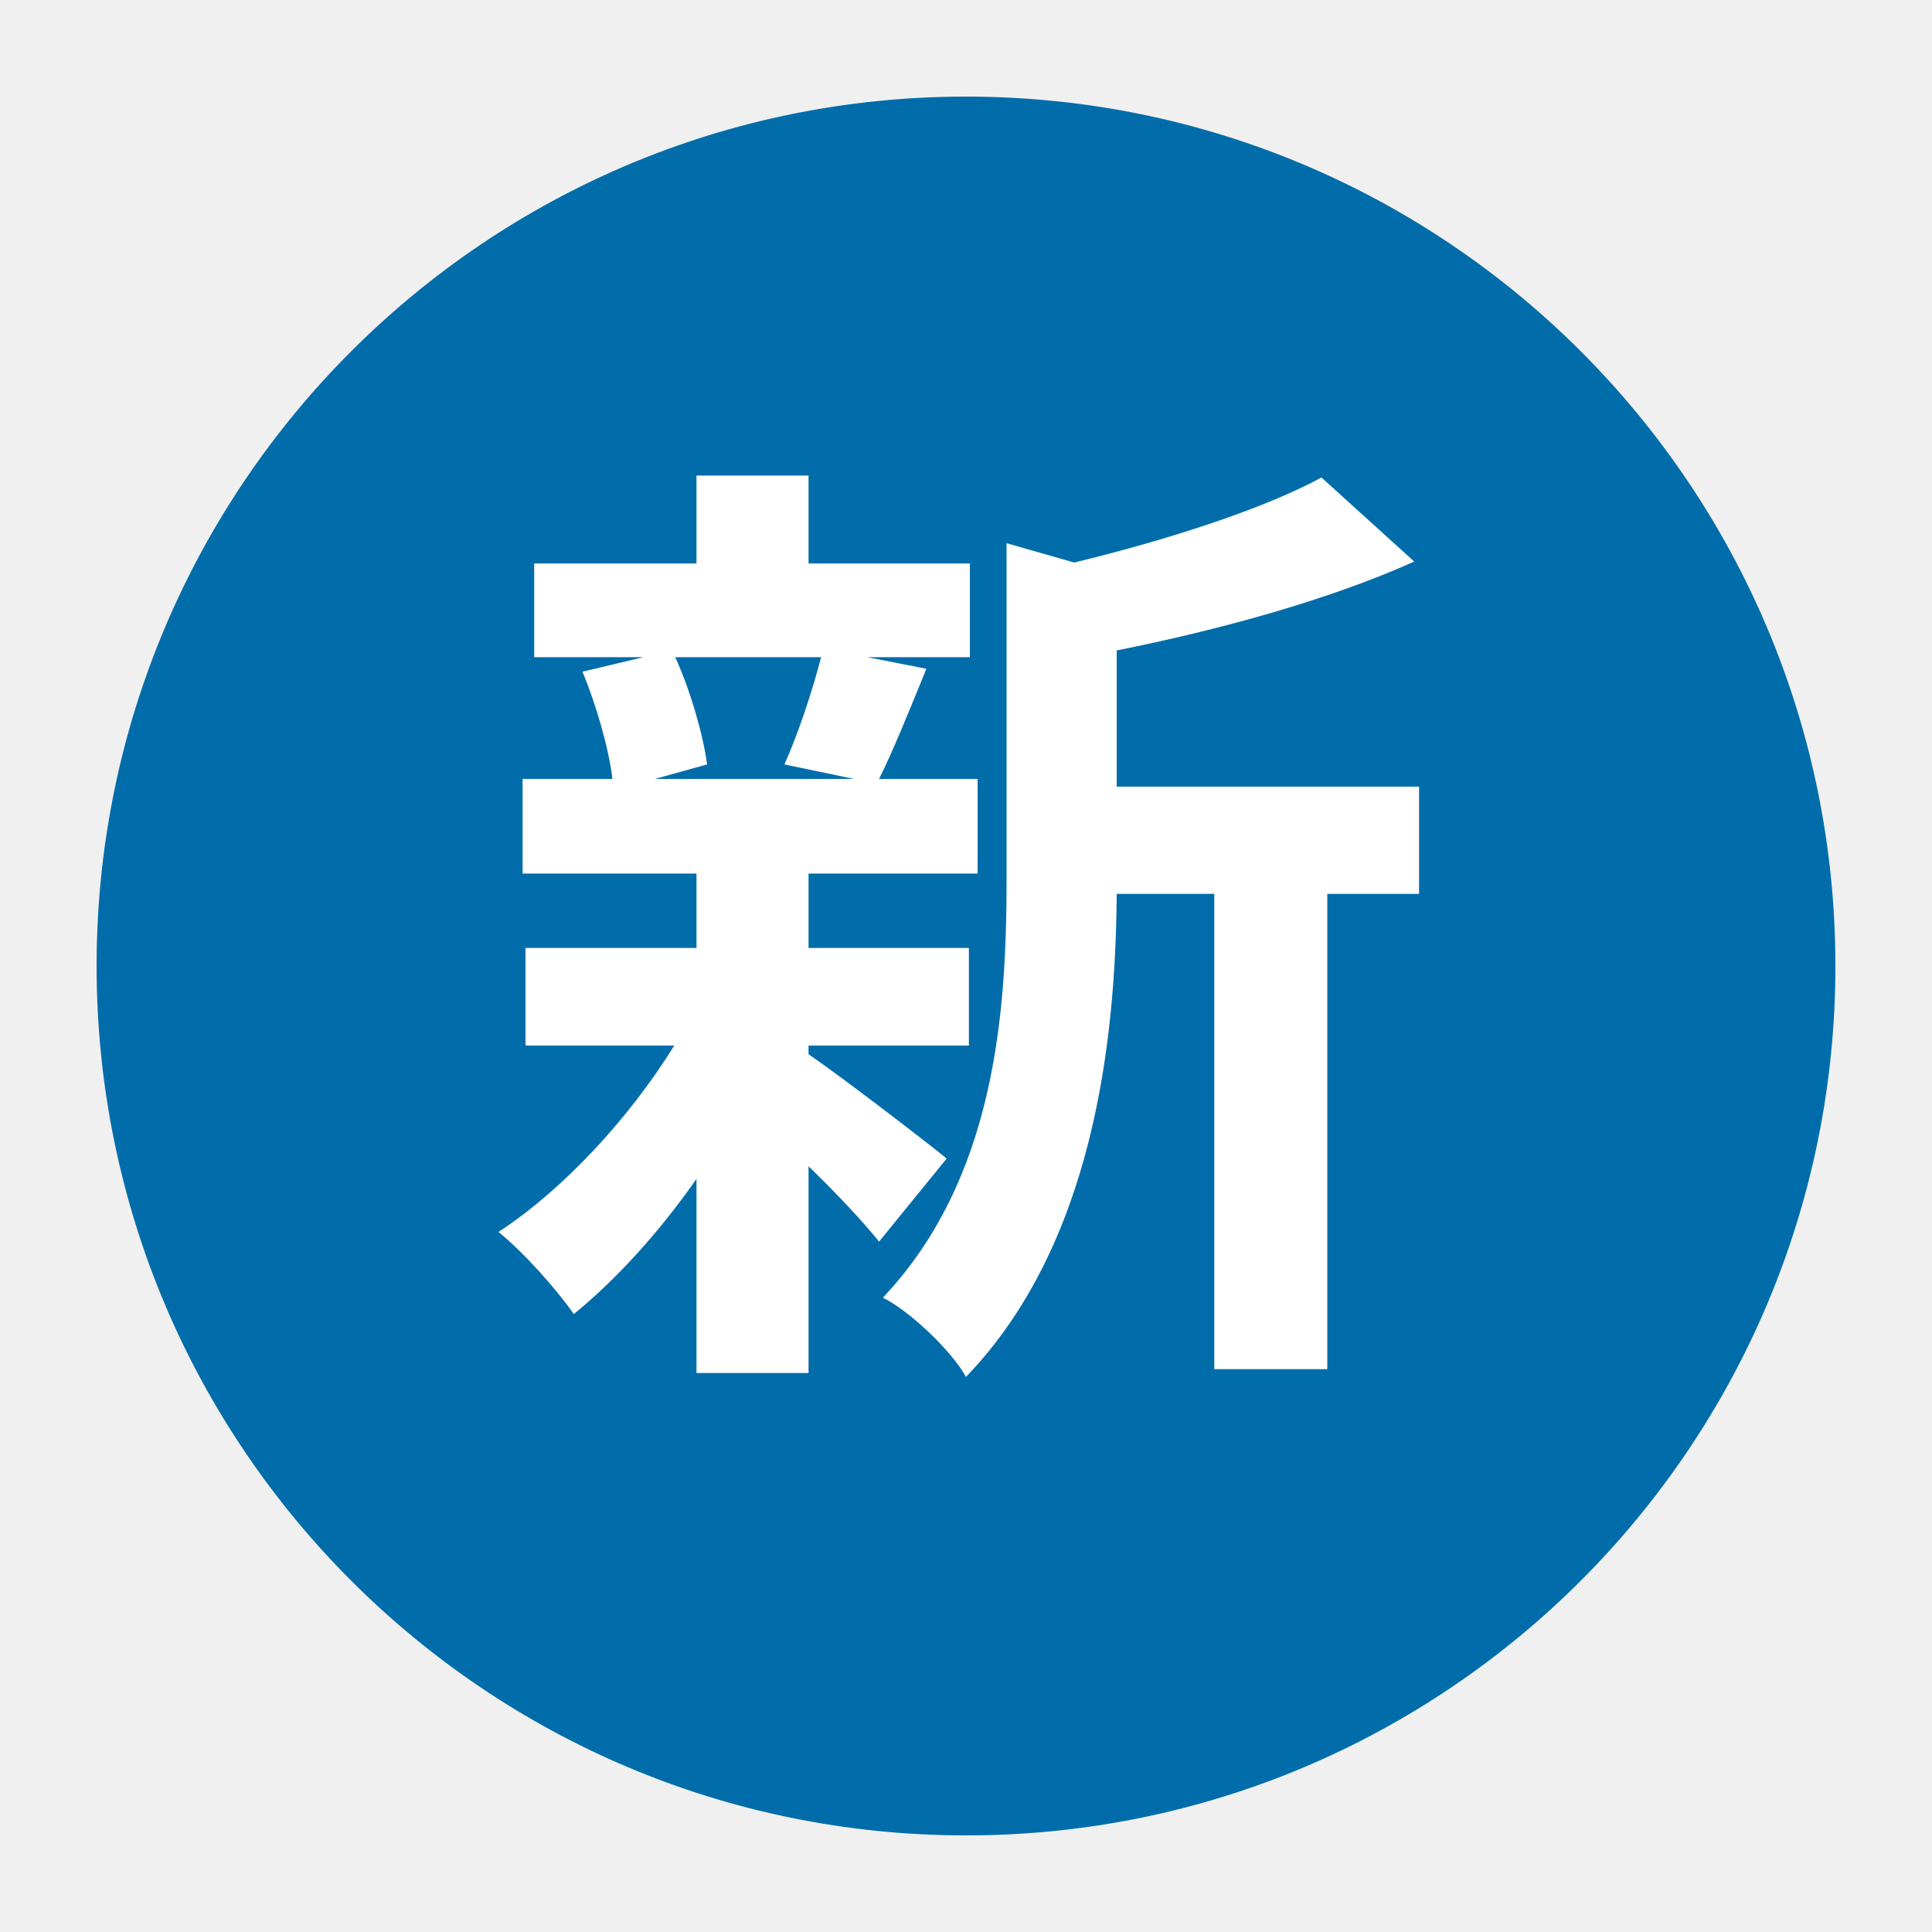
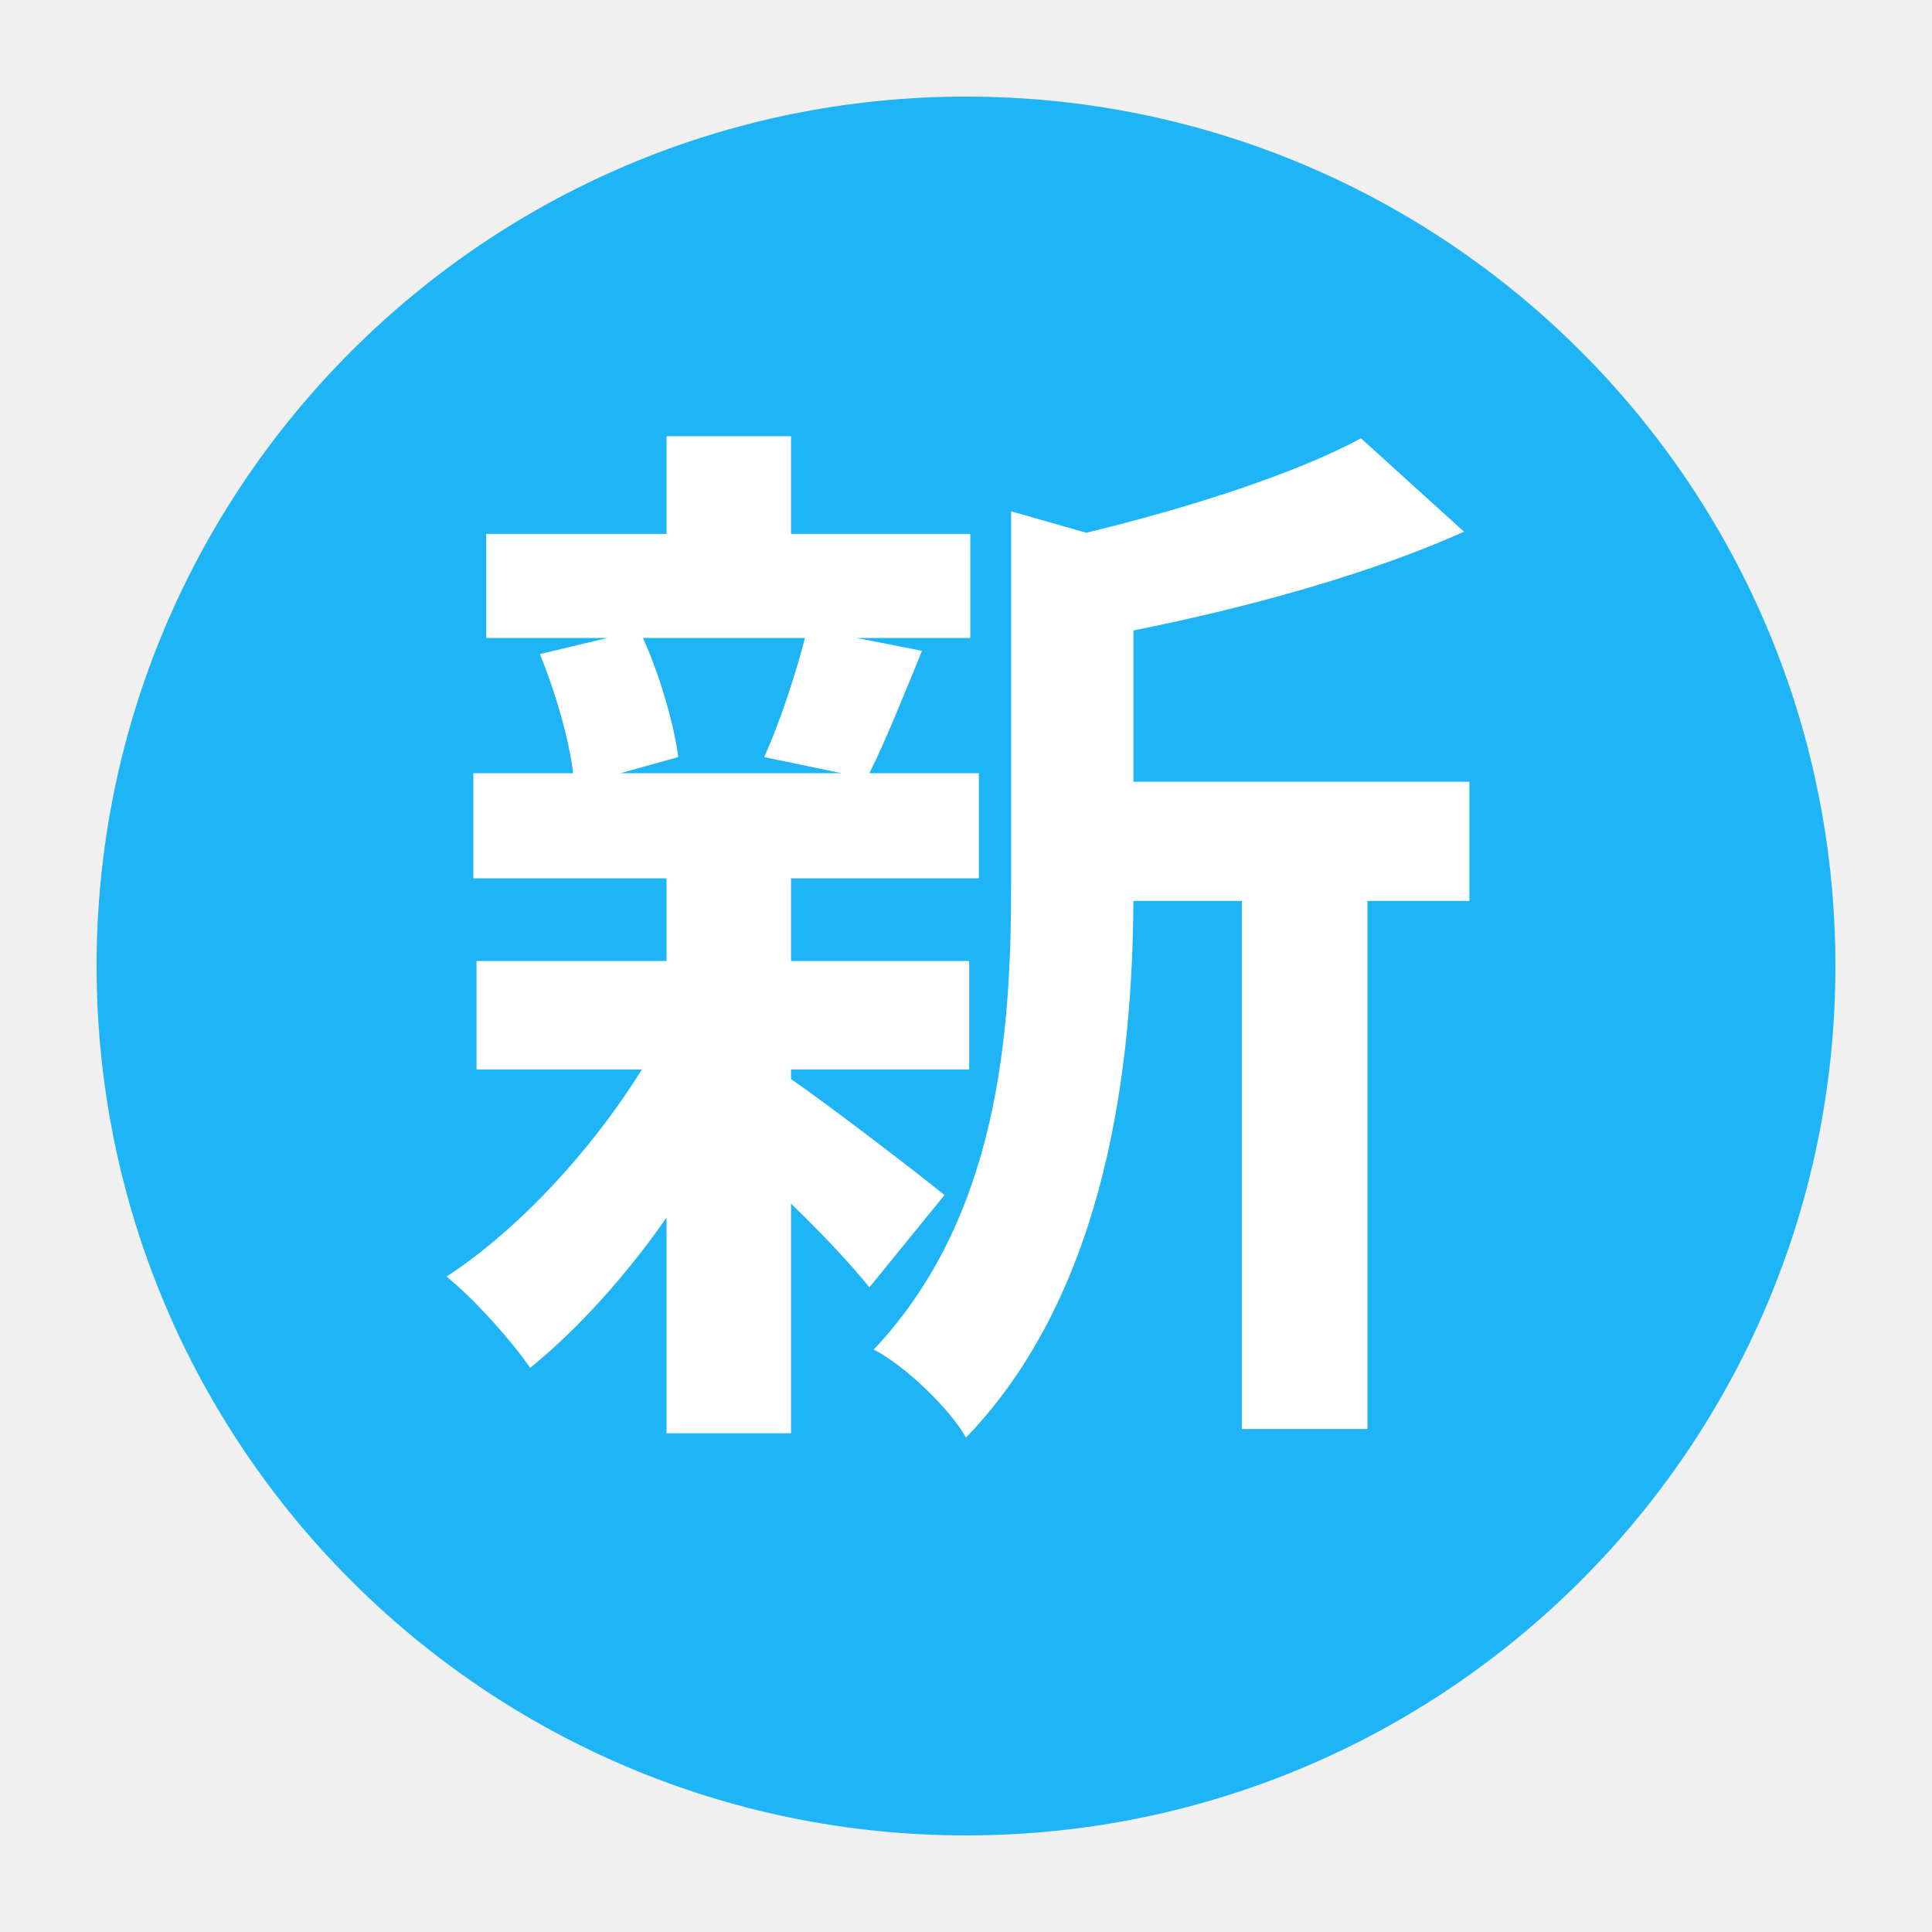
<svg xmlns="http://www.w3.org/2000/svg" width="500" height="500">
  <g id="Layer_1">
-     <ellipse stroke-width="0" ry="225.0" rx="225.0" id="svg_2" cy="250.0" cx="250.0" fill="#006DAA" />
-     <text font-size="250.0" font-style="normal" font-weight="bold" x="250.0" y="250.0" text-anchor="middle" fill="white" dy="83.333">新</text>
+     <ellipse stroke-width="0" ry="225.0" rx="225.0" id="svg_2" cy="250.0" cx="250.0" fill="#1eb4f6" />
+     <text font-size="277.778" font-style="normal" font-weight="900" x="250.0" y="263.158" text-anchor="middle" fill="white" dy="83.333">新</text>
  </g>
</svg>
